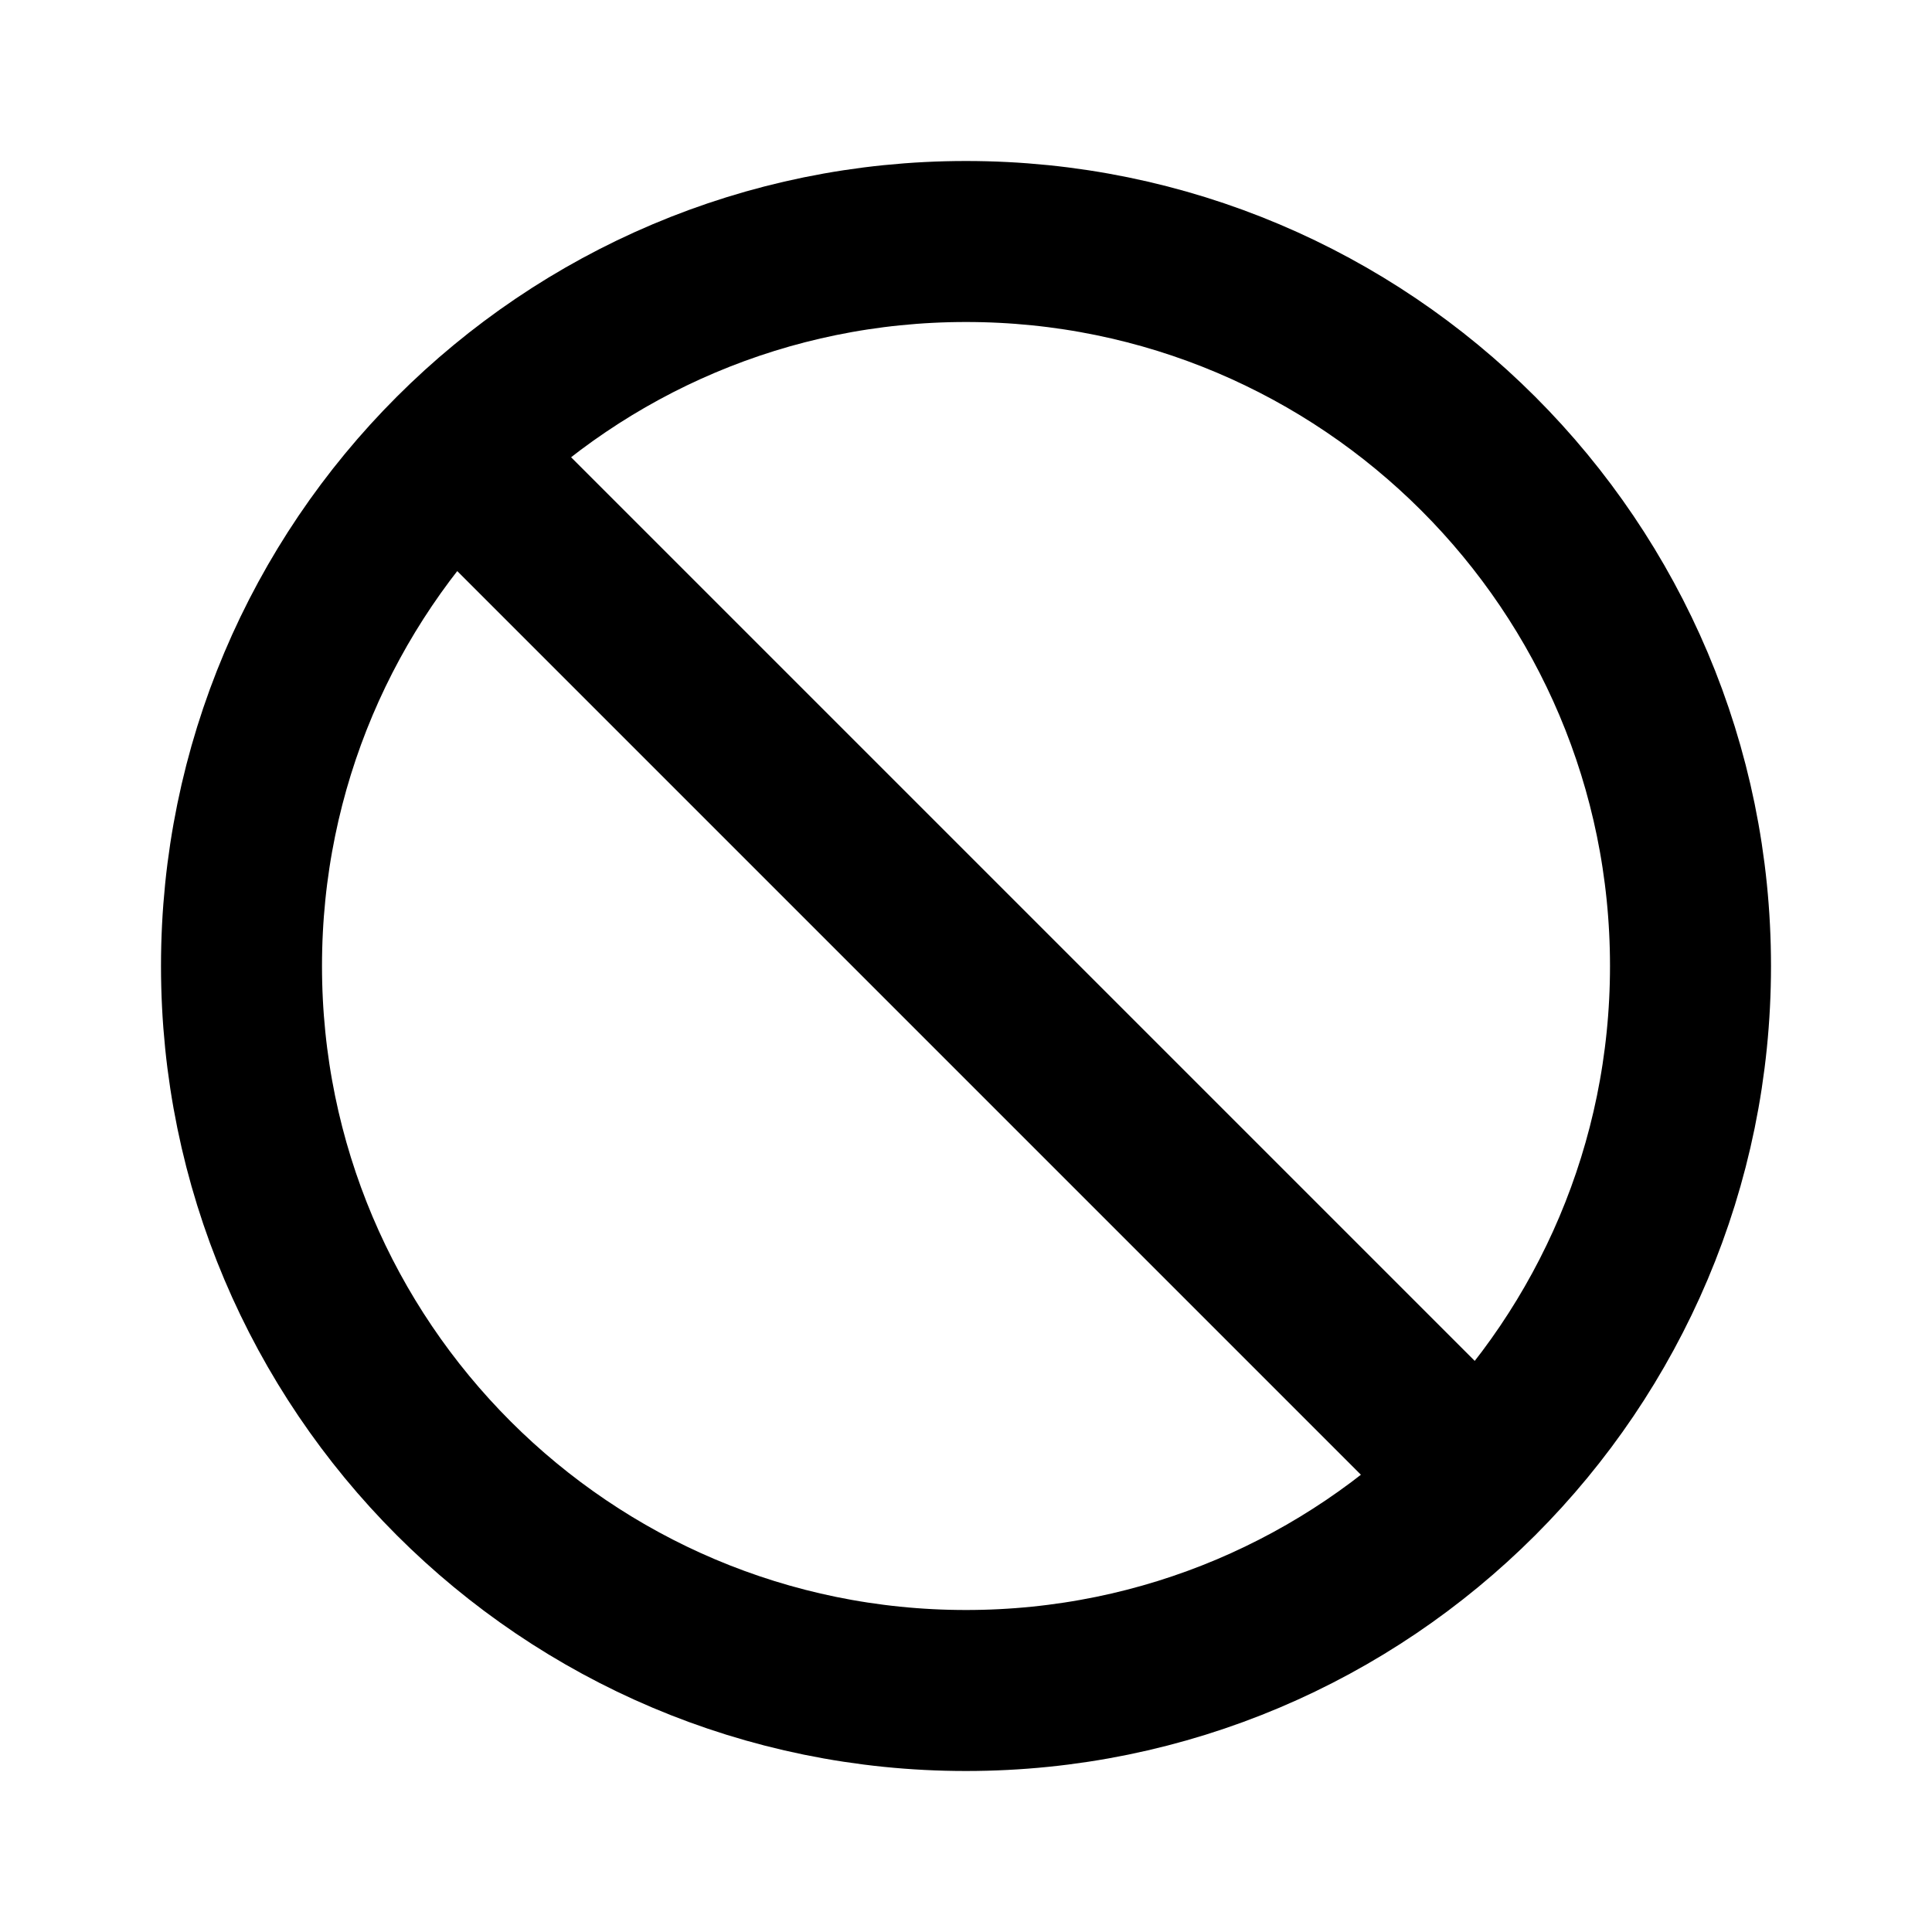
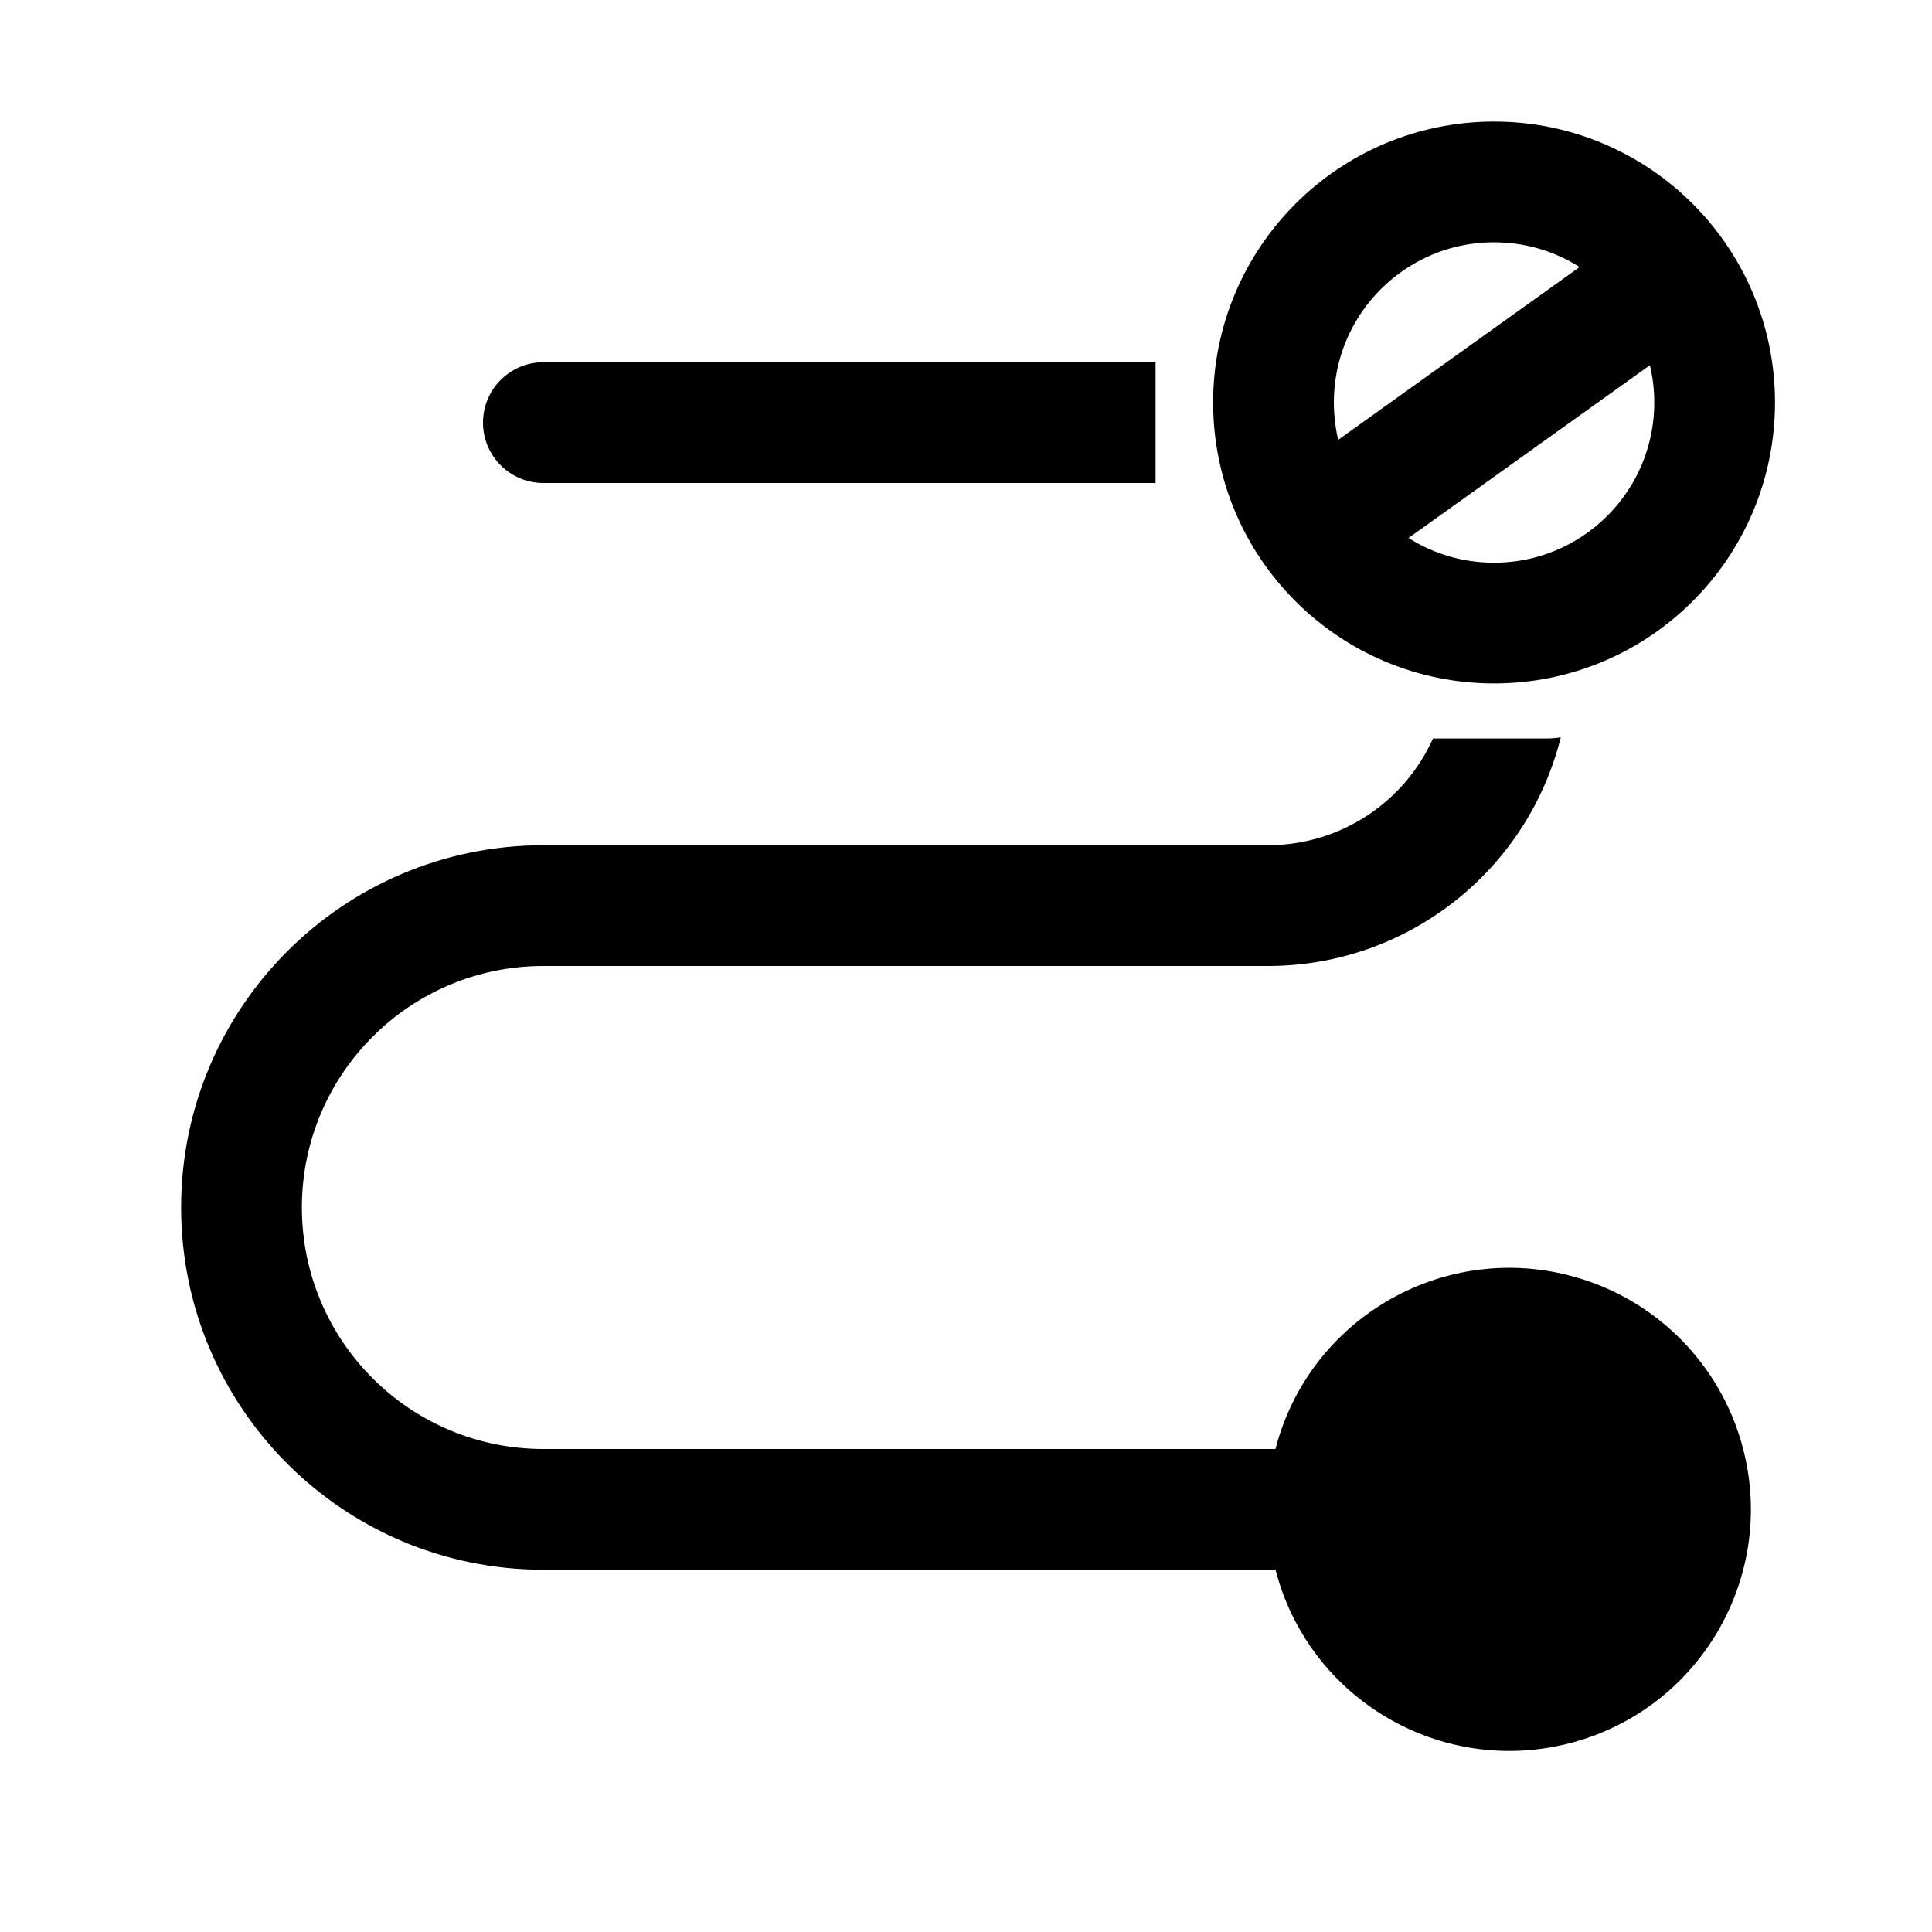
- <svg xmlns="http://www.w3.org/2000/svg" width="800px" height="800px" viewBox="0 0 24 24" fill="none">
-   <g id="Warning / Stop_Sign">
-     <path id="Vector" d="M5.75 5.75L18.25 18.25M12 21C7.029 21 3 16.971 3 12C3 7.029 7.029 3 12 3C16.971 3 21 7.029 21 12C21 16.971 16.971 21 12 21Z" stroke="#000000" stroke-width="2" stroke-linecap="round" stroke-linejoin="round" />
-   </g>
+ <svg xmlns="http://www.w3.org/2000/svg" id="a" viewBox="0 0 800 800">
+   <path d="M225,200h253.5v-50H225c-13.81,0-25,11.19-25,25s11.19,25,25,25Z" />
+   <path d="M650,528.18c-53.47-13.82-108.02,18.33-121.84,71.8v.02H225c-55.23,0-100-44.77-100-100s44.77-100,100-100h300c57.37,0,107.38-39.03,121.29-94.69-1.91,.32-3.85,.48-5.79,.48h-47.12c-12.11,26.9-38.87,44.21-68.38,44.21H225c-82.84,0-150,67.16-150,150s67.16,150,150,150h303.16c13.81,53.47,68.35,85.63,121.82,71.83,53.47-13.81,85.63-68.35,71.83-121.82-9.09-35.22-36.59-62.72-71.81-71.82Z" />
+   <line x1="537.71" y1="224.62" x2="699.62" y2="108.72" fill="none" stroke="#000" stroke-miterlimit="10" stroke-width="50" />
+   <circle cx="618.66" cy="166.67" r="91.33" fill="none" stroke="#000" stroke-miterlimit="10" stroke-width="50" />
</svg>
